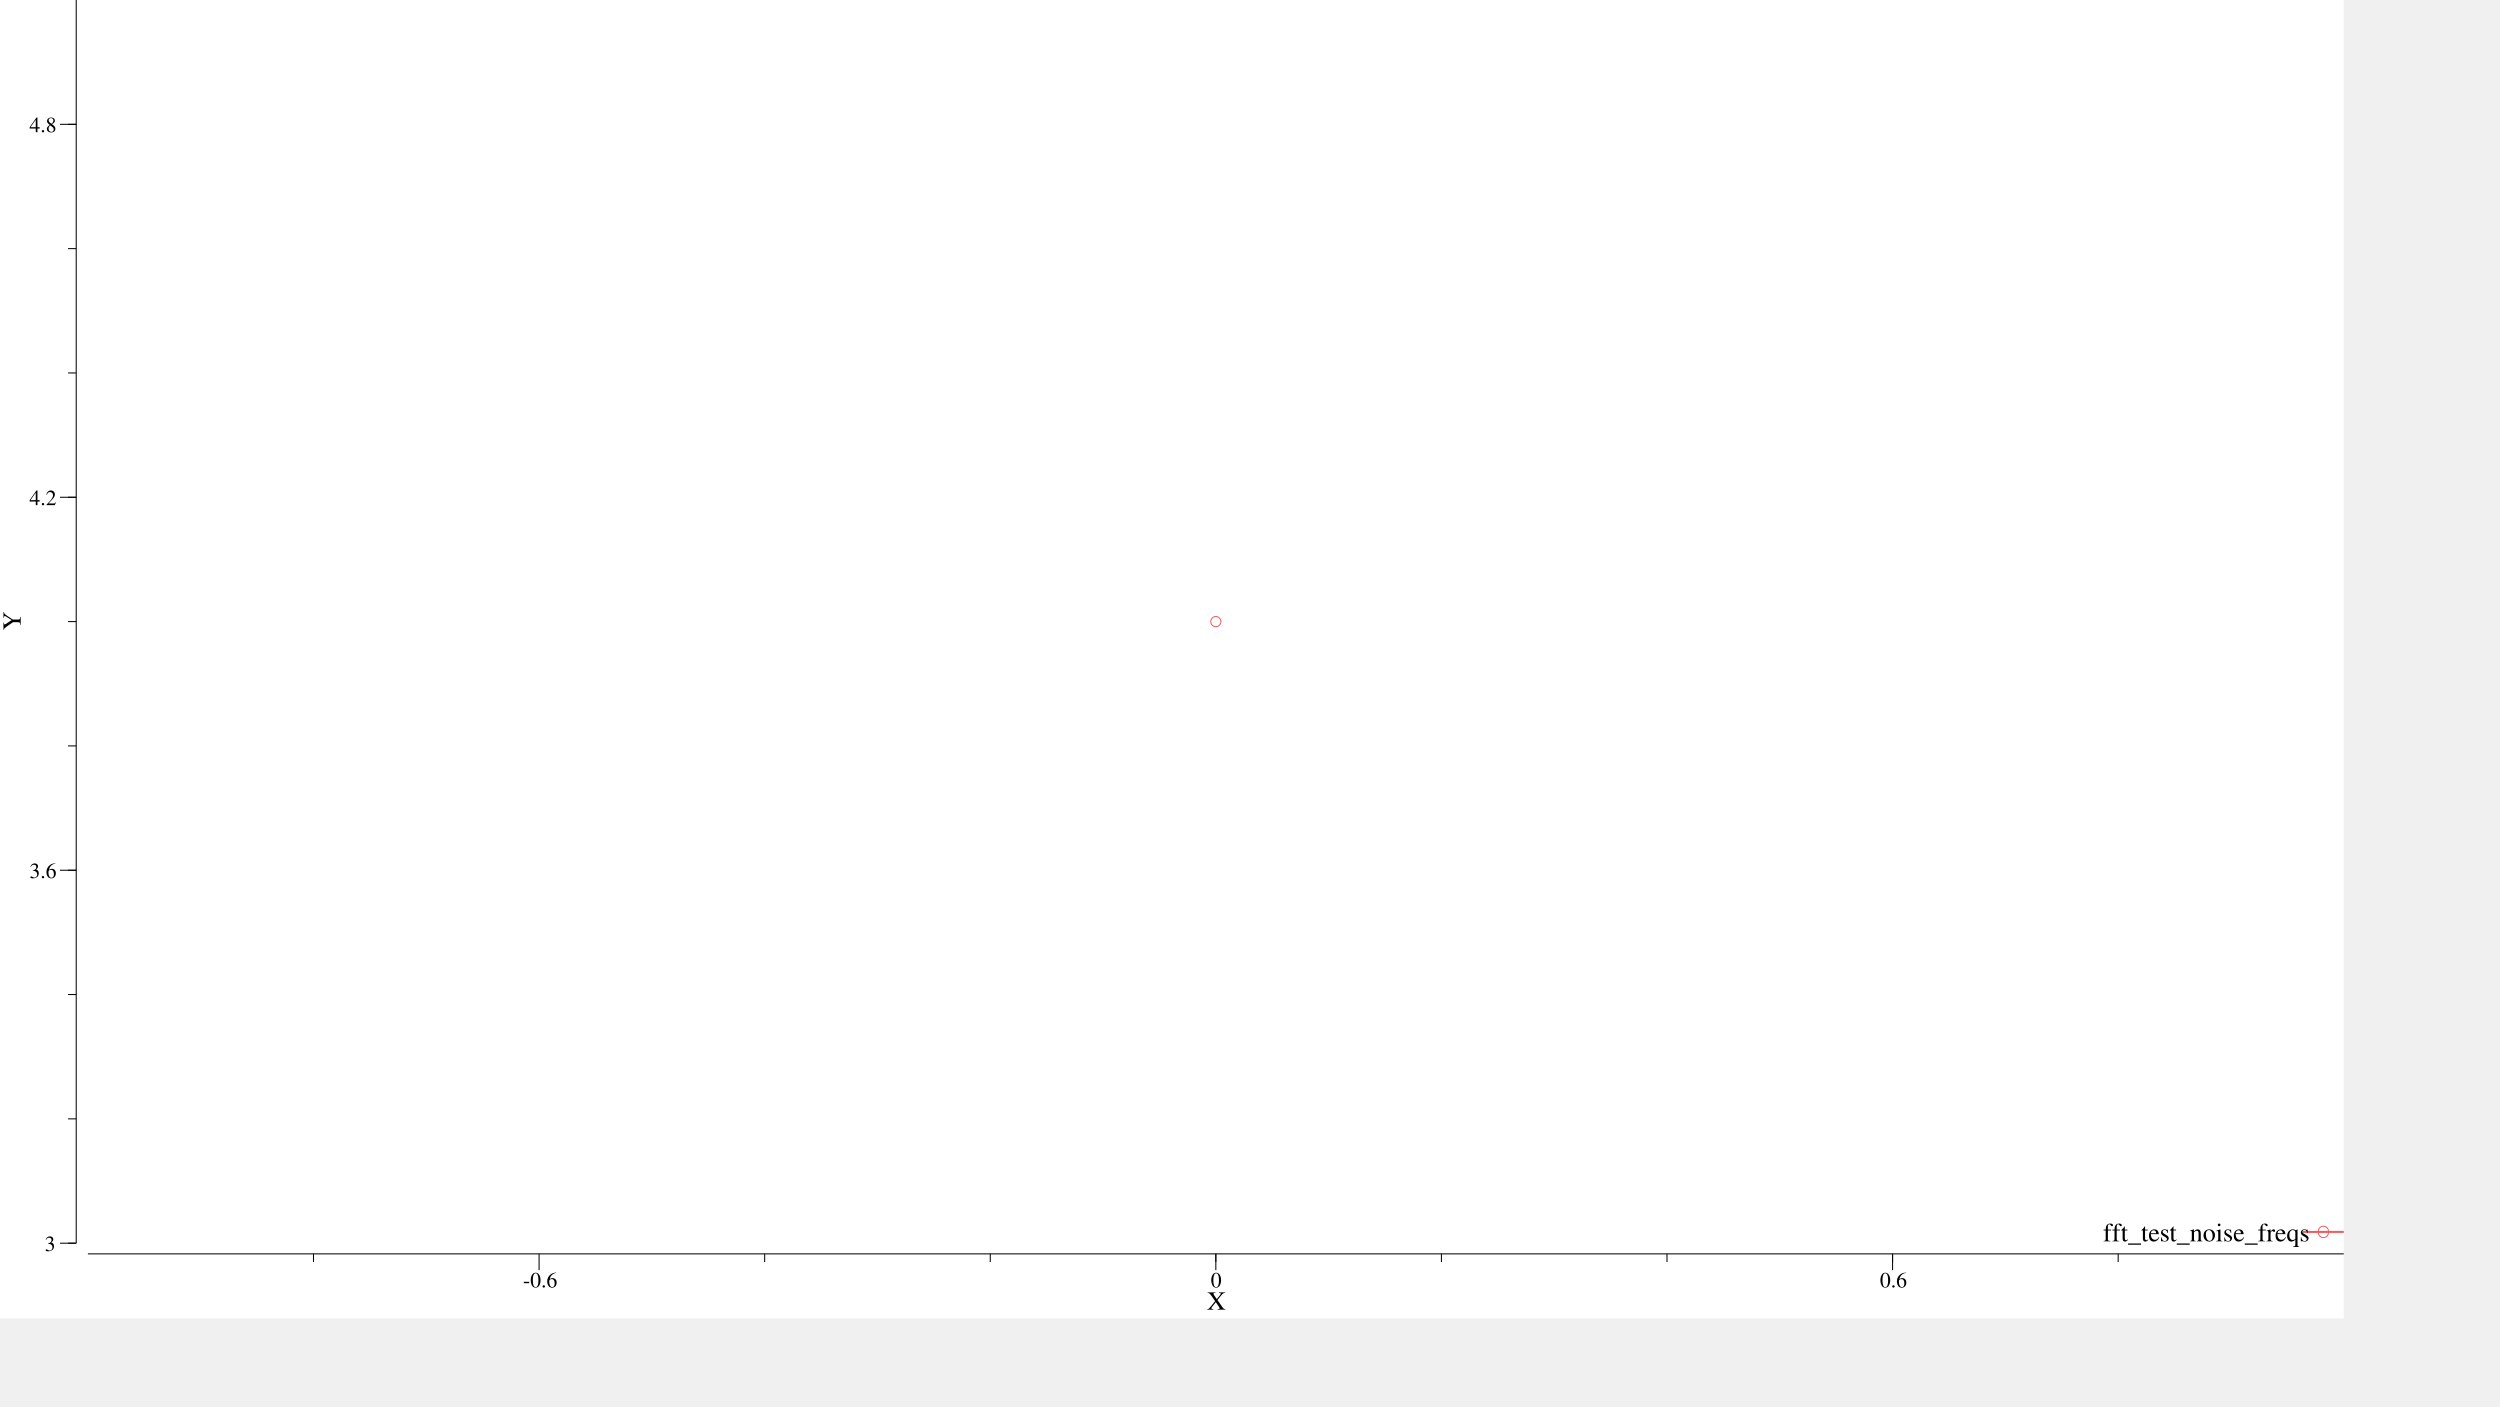
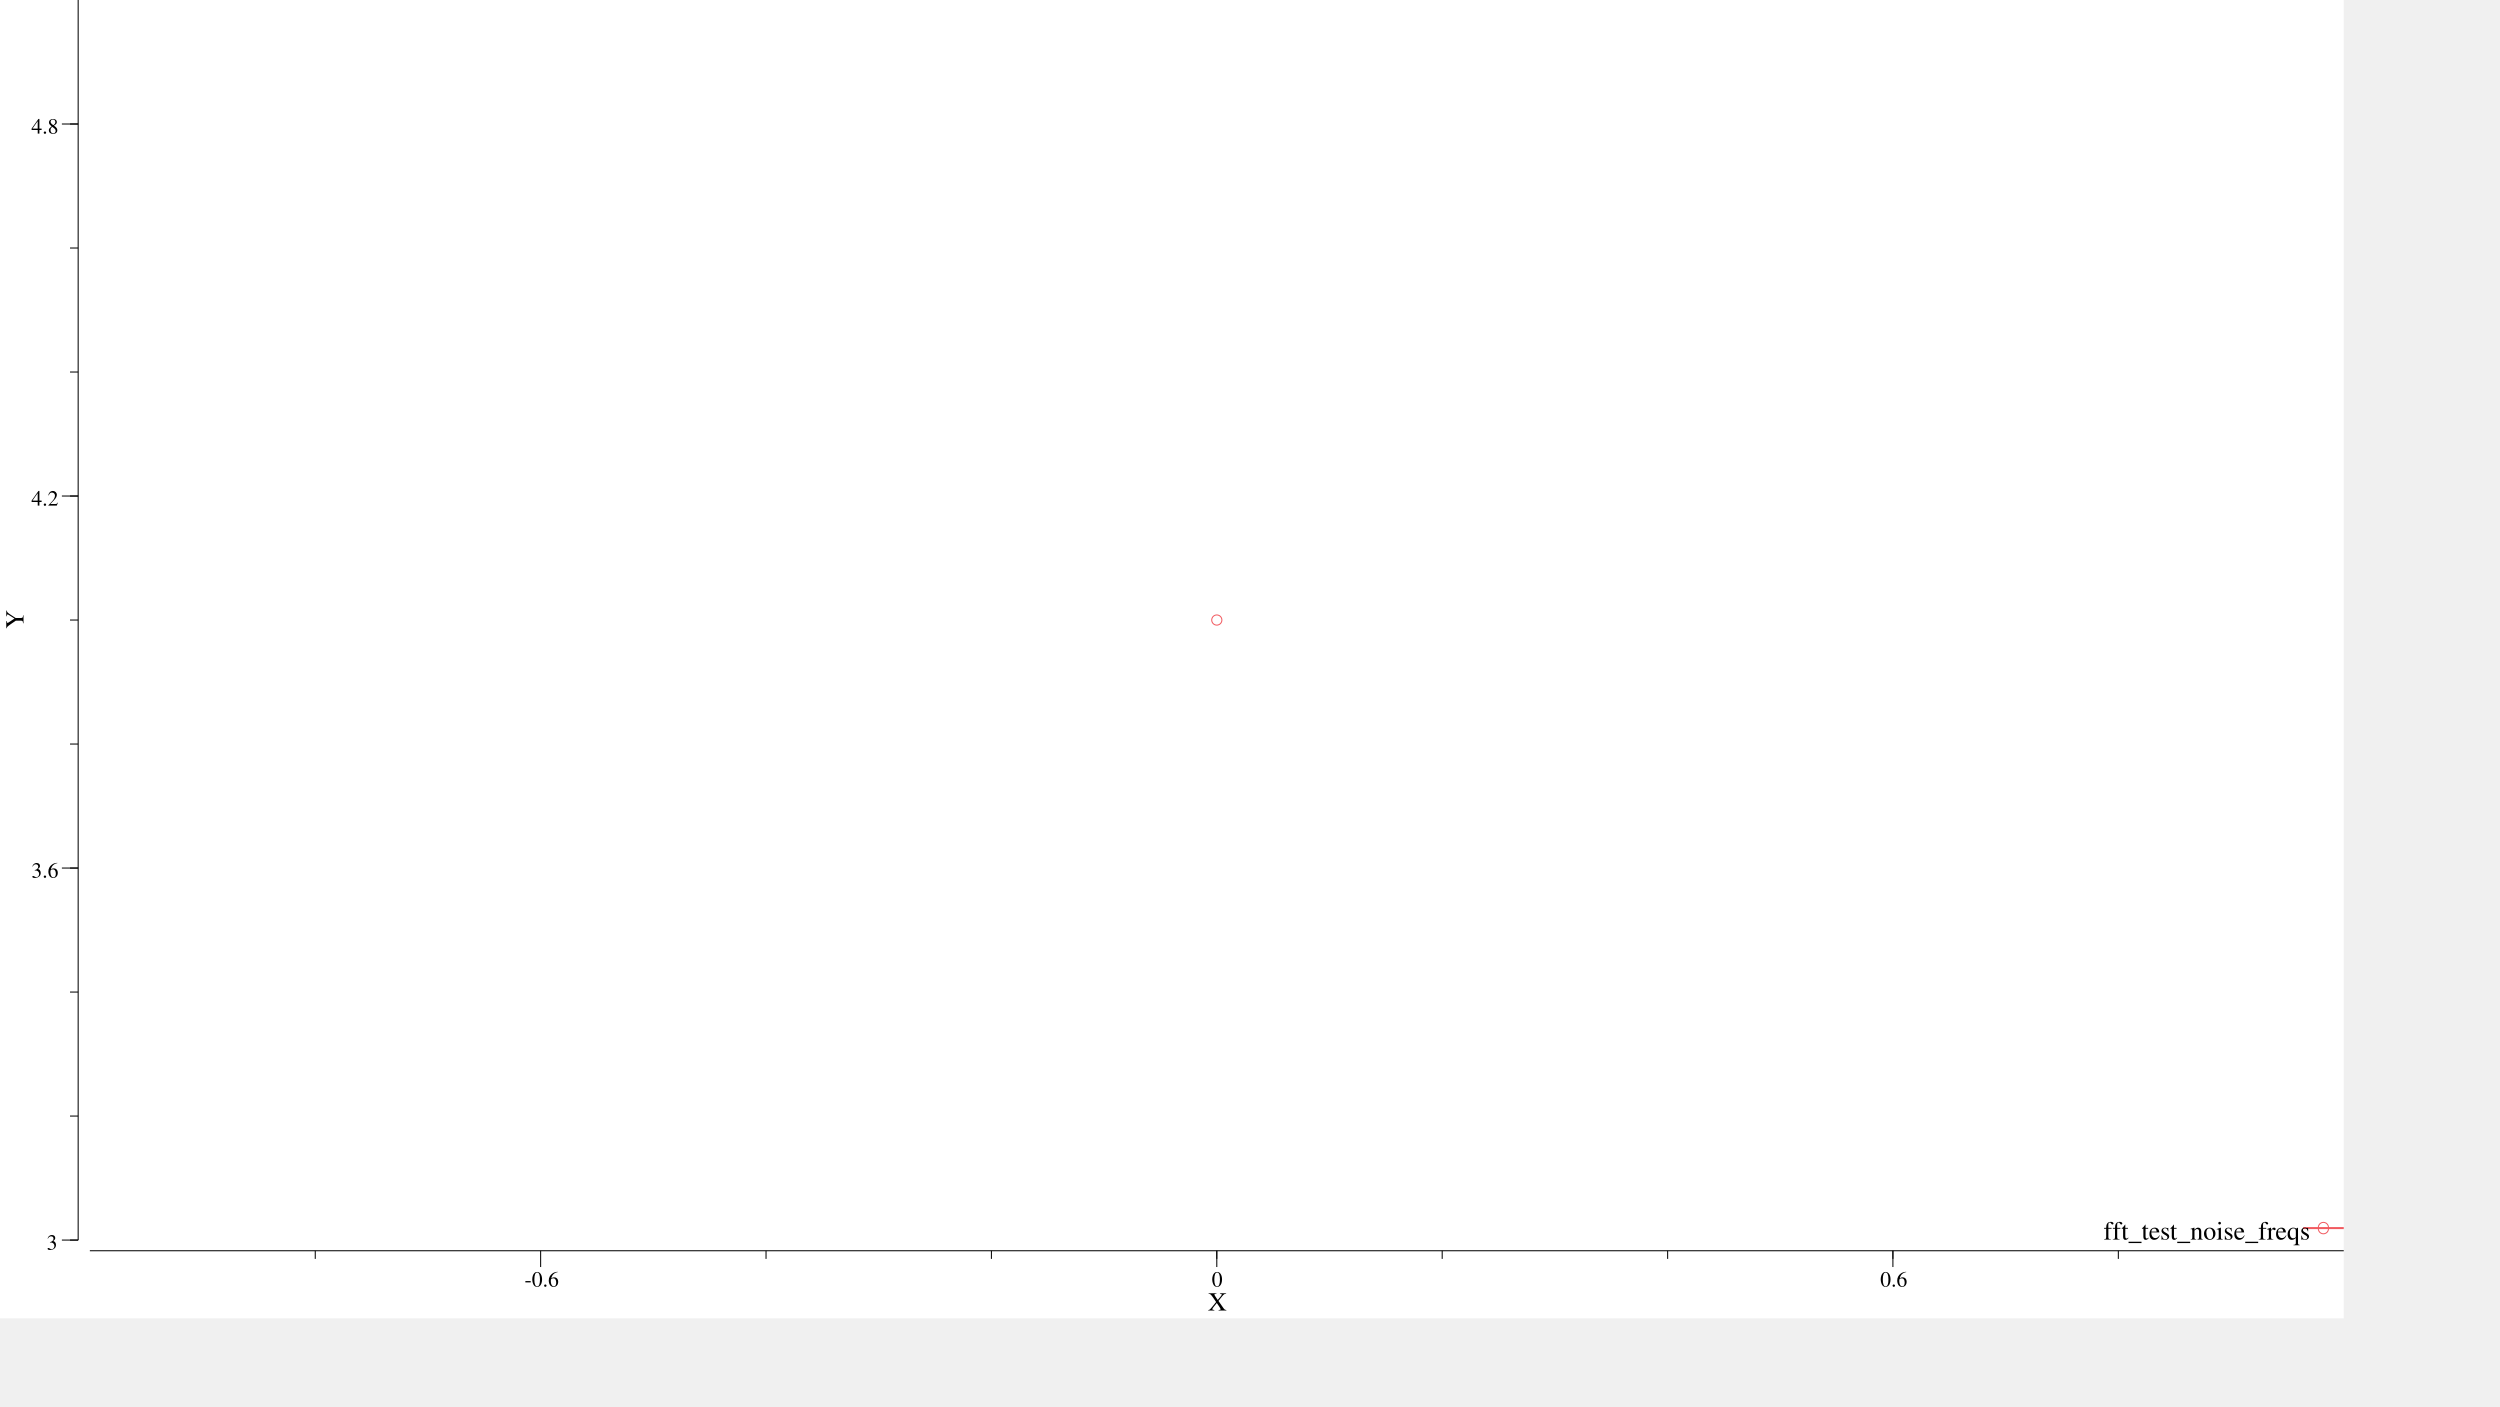
<svg xmlns="http://www.w3.org/2000/svg" width="16in" height="9in">
  <g transform="scale(1, -1) translate(0, -810)">
    <path d="M0,0L1440,0L1440,810L0,810Z" style="fill:#FFFFFF" />
-     <text x="741.59" y="-5.355" transform="scale(1, -1)" style="font-family:Times;font-weight:normal;font-style:normal;font-size:12pt">X</text>
-     <text x="321.32" y="-19.025" transform="scale(1, -1)" style="font-family:Times;font-weight:normal;font-style:normal;font-size:10pt">-0.6</text>
-     <text x="743.88" y="-19.025" transform="scale(1, -1)" style="font-family:Times;font-weight:normal;font-style:normal;font-size:10pt">0</text>
-     <text x="1155" y="-19.025" transform="scale(1, -1)" style="font-family:Times;font-weight:normal;font-style:normal;font-size:10pt">0.6</text>
-     <path d="M331.21,29.625L331.21,39.625" style="fill:none;stroke:#000000;stroke-width:0.625" />
-     <path d="M747.01,29.625L747.01,39.625" style="fill:none;stroke:#000000;stroke-width:0.625" />
-     <path d="M1162.8,29.625L1162.8,39.625" style="fill:none;stroke:#000000;stroke-width:0.625" />
-     <path d="M192.61,34.625L192.61,39.625" style="fill:none;stroke:#000000;stroke-width:0.625" />
-     <path d="M469.81,34.625L469.81,39.625" style="fill:none;stroke:#000000;stroke-width:0.625" />
-     <path d="M608.41,34.625L608.41,39.625" style="fill:none;stroke:#000000;stroke-width:0.625" />
-     <path d="M747.01,34.625L747.01,39.625" style="fill:none;stroke:#000000;stroke-width:0.625" />
-     <path d="M885.61,34.625L885.61,39.625" style="fill:none;stroke:#000000;stroke-width:0.625" />
-     <path d="M1024.2,34.625L1024.2,39.625" style="fill:none;stroke:#000000;stroke-width:0.625" />
-     <path d="M1162.8,34.625L1162.8,39.625" style="fill:none;stroke:#000000;stroke-width:0.625" />
-     <path d="M1301.4,34.625L1301.4,39.625" style="fill:none;stroke:#000000;stroke-width:0.625" />
-     <path d="M54.013,39.625L1440,39.625" style="fill:none;stroke:#000000;stroke-width:0.625" />
+     <text x="742.19" y="-4.827" transform="scale(1, -1)" style="font-family:Times;font-weight:normal;font-style:normal;font-size:12pt">X</text>
+     <text x="322.27" y="-19.502" transform="scale(1, -1)" style="font-family:Times;font-weight:normal;font-style:normal;font-size:10pt">-0.6</text>
+     <text x="744.48" y="-19.502" transform="scale(1, -1)" style="font-family:Times;font-weight:normal;font-style:normal;font-size:10pt">0</text>
+     <text x="1155.2" y="-19.502" transform="scale(1, -1)" style="font-family:Times;font-weight:normal;font-style:normal;font-size:10pt">0.6</text>
+     <path d="M332.17,31.538L332.17,41.538" style="fill:none;stroke:#000000;stroke-width:0.625" />
+     <path d="M747.6,31.538L747.6,41.538" style="fill:none;stroke:#000000;stroke-width:0.625" />
+     <path d="M1163,31.538L1163,41.538" style="fill:none;stroke:#000000;stroke-width:0.625" />
+     <path d="M193.69,36.538L193.69,41.538" style="fill:none;stroke:#000000;stroke-width:0.625" />
+     <path d="M470.65,36.538L470.65,41.538" style="fill:none;stroke:#000000;stroke-width:0.625" />
+     <path d="M609.12,36.538L609.12,41.538" style="fill:none;stroke:#000000;stroke-width:0.625" />
+     <path d="M747.6,36.538L747.6,41.538" style="fill:none;stroke:#000000;stroke-width:0.625" />
+     <path d="M886.08,36.538L886.08,41.538" style="fill:none;stroke:#000000;stroke-width:0.625" />
+     <path d="M1024.6,36.538L1024.6,41.538" style="fill:none;stroke:#000000;stroke-width:0.625" />
+     <path d="M1163,36.538L1163,41.538" style="fill:none;stroke:#000000;stroke-width:0.625" />
+     <path d="M1301.5,36.538L1301.5,41.538" style="fill:none;stroke:#000000;stroke-width:0.625" />
+     <path d="M55.208,41.538L1440,41.538" style="fill:none;stroke:#000000;stroke-width:0.625" />
    <g transform="rotate(90)">
-       <text x="422.68" y="12.72" transform="scale(1, -1)" style="font-family:Times;font-weight:normal;font-style:normal;font-size:12pt">Y</text>
+       <text x="423.63" y="14.443" transform="scale(1, -1)" style="font-family:Times;font-weight:normal;font-style:normal;font-size:12pt">Y</text>
    </g>
-     <text x="27.45" y="-41.363" transform="scale(1, -1)" style="font-family:Times;font-weight:normal;font-style:normal;font-size:10pt">3</text>
-     <text x="18.075" y="-270.51" transform="scale(1, -1)" style="font-family:Times;font-weight:normal;font-style:normal;font-size:10pt">3.6</text>
-     <text x="18.075" y="-499.65" transform="scale(1, -1)" style="font-family:Times;font-weight:normal;font-style:normal;font-size:10pt">4.2</text>
-     <text x="18.075" y="-728.79" transform="scale(1, -1)" style="font-family:Times;font-weight:normal;font-style:normal;font-size:10pt">4.8</text>
-     <path d="M36.825,46.188L46.825,46.188" style="fill:none;stroke:#000000;stroke-width:0.625" />
-     <path d="M36.825,275.33L46.825,275.33" style="fill:none;stroke:#000000;stroke-width:0.625" />
-     <path d="M36.825,504.48L46.825,504.48" style="fill:none;stroke:#000000;stroke-width:0.625" />
-     <path d="M36.825,733.62L46.825,733.62" style="fill:none;stroke:#000000;stroke-width:0.625" />
-     <path d="M41.825,46.188L46.825,46.188" style="fill:none;stroke:#000000;stroke-width:0.625" />
-     <path d="M41.825,122.57L46.825,122.57" style="fill:none;stroke:#000000;stroke-width:0.625" />
-     <path d="M41.825,198.95L46.825,198.95" style="fill:none;stroke:#000000;stroke-width:0.625" />
-     <path d="M41.825,275.33L46.825,275.33" style="fill:none;stroke:#000000;stroke-width:0.625" />
-     <path d="M41.825,351.71L46.825,351.71" style="fill:none;stroke:#000000;stroke-width:0.625" />
-     <path d="M41.825,428.09L46.825,428.09" style="fill:none;stroke:#000000;stroke-width:0.625" />
-     <path d="M41.825,504.48L46.825,504.48" style="fill:none;stroke:#000000;stroke-width:0.625" />
-     <path d="M41.825,580.86L46.825,580.86" style="fill:none;stroke:#000000;stroke-width:0.625" />
-     <path d="M41.825,657.24L46.825,657.24" style="fill:none;stroke:#000000;stroke-width:0.625" />
-     <path d="M41.825,733.62L46.825,733.62" style="fill:none;stroke:#000000;stroke-width:0.625" />
-     <path d="M46.825,46.188L46.825,810" style="fill:none;stroke:#000000;stroke-width:0.625" />
-     <path d="M750.13,428.09L750.13,428.09A3.125,3.125 0 1 1 743.88,428.09A3.125,3.125 0 1 1 750.13,428.09Z" style="fill:none;stroke:#F15A60;stroke-width:0.625" />
-     <path d="M1415,53.117L1440,53.117" style="fill:none;stroke:#F15A60;stroke-width:1.25" />
-     <path d="M1430.6,53.117A3.125,3.125 0 1 1 1424.4,53.117A3.125,3.125 0 1 1 1430.6,53.117Z" style="fill:none;stroke:#F15A60;stroke-width:0.625" />
-     <text x="1292.1" y="-47.328" transform="scale(1, -1)" style="font-family:Times;font-weight:normal;font-style:normal;font-size:12pt">fft_test_noise_freqs</text>
+     <text x="28.645" y="-42.198" transform="scale(1, -1)" style="font-family:Times;font-weight:normal;font-style:normal;font-size:10pt">3</text>
+     <text x="19.27" y="-270.77" transform="scale(1, -1)" style="font-family:Times;font-weight:normal;font-style:normal;font-size:10pt">3.6</text>
+     <text x="19.27" y="-499.34" transform="scale(1, -1)" style="font-family:Times;font-weight:normal;font-style:normal;font-size:10pt">4.2</text>
+     <text x="19.27" y="-727.91" transform="scale(1, -1)" style="font-family:Times;font-weight:normal;font-style:normal;font-size:10pt">4.8</text>
+     <path d="M38.02,48.101L48.02,48.101" style="fill:none;stroke:#000000;stroke-width:0.625" />
+     <path d="M38.02,276.67L48.02,276.67" style="fill:none;stroke:#000000;stroke-width:0.625" />
+     <path d="M38.02,505.24L48.02,505.24" style="fill:none;stroke:#000000;stroke-width:0.625" />
+     <path d="M38.02,733.81L48.02,733.81" style="fill:none;stroke:#000000;stroke-width:0.625" />
+     <path d="M43.02,48.101L48.02,48.101" style="fill:none;stroke:#000000;stroke-width:0.625" />
+     <path d="M43.02,124.29L48.02,124.29" style="fill:none;stroke:#000000;stroke-width:0.625" />
+     <path d="M43.02,200.48L48.02,200.48" style="fill:none;stroke:#000000;stroke-width:0.625" />
+     <path d="M43.02,276.67L48.02,276.67" style="fill:none;stroke:#000000;stroke-width:0.625" />
+     <path d="M43.02,352.86L48.02,352.86" style="fill:none;stroke:#000000;stroke-width:0.625" />
+     <path d="M43.02,429.05L48.02,429.05" style="fill:none;stroke:#000000;stroke-width:0.625" />
+     <path d="M43.02,505.24L48.02,505.24" style="fill:none;stroke:#000000;stroke-width:0.625" />
+     <path d="M43.02,581.43L48.02,581.43" style="fill:none;stroke:#000000;stroke-width:0.625" />
+     <path d="M43.02,657.62L48.02,657.62" style="fill:none;stroke:#000000;stroke-width:0.625" />
+     <path d="M43.02,733.81L48.02,733.81" style="fill:none;stroke:#000000;stroke-width:0.625" />
+     <path d="M48.02,48.101L48.02,810" style="fill:none;stroke:#000000;stroke-width:0.625" />
+     <path d="M750.73,429.05L750.73,429.05A3.125,3.125 0 1 1 744.48,429.05A3.125,3.125 0 1 1 750.73,429.05Z" style="fill:none;stroke:#F15A60;stroke-width:0.625" />
+     <path d="M1415,55.461L1440,55.461" style="fill:none;stroke:#F15A60;stroke-width:1.25" />
+     <path d="M1430.6,55.461A3.125,3.125 0 1 1 1424.4,55.461A3.125,3.125 0 1 1 1430.6,55.461Z" style="fill:none;stroke:#F15A60;stroke-width:0.625" />
+     <text x="1292.4" y="-48.379" transform="scale(1, -1)" style="font-family:Times;font-weight:normal;font-style:normal;font-size:12pt">fft_test_noise_freqs</text>
  </g>
</svg>
